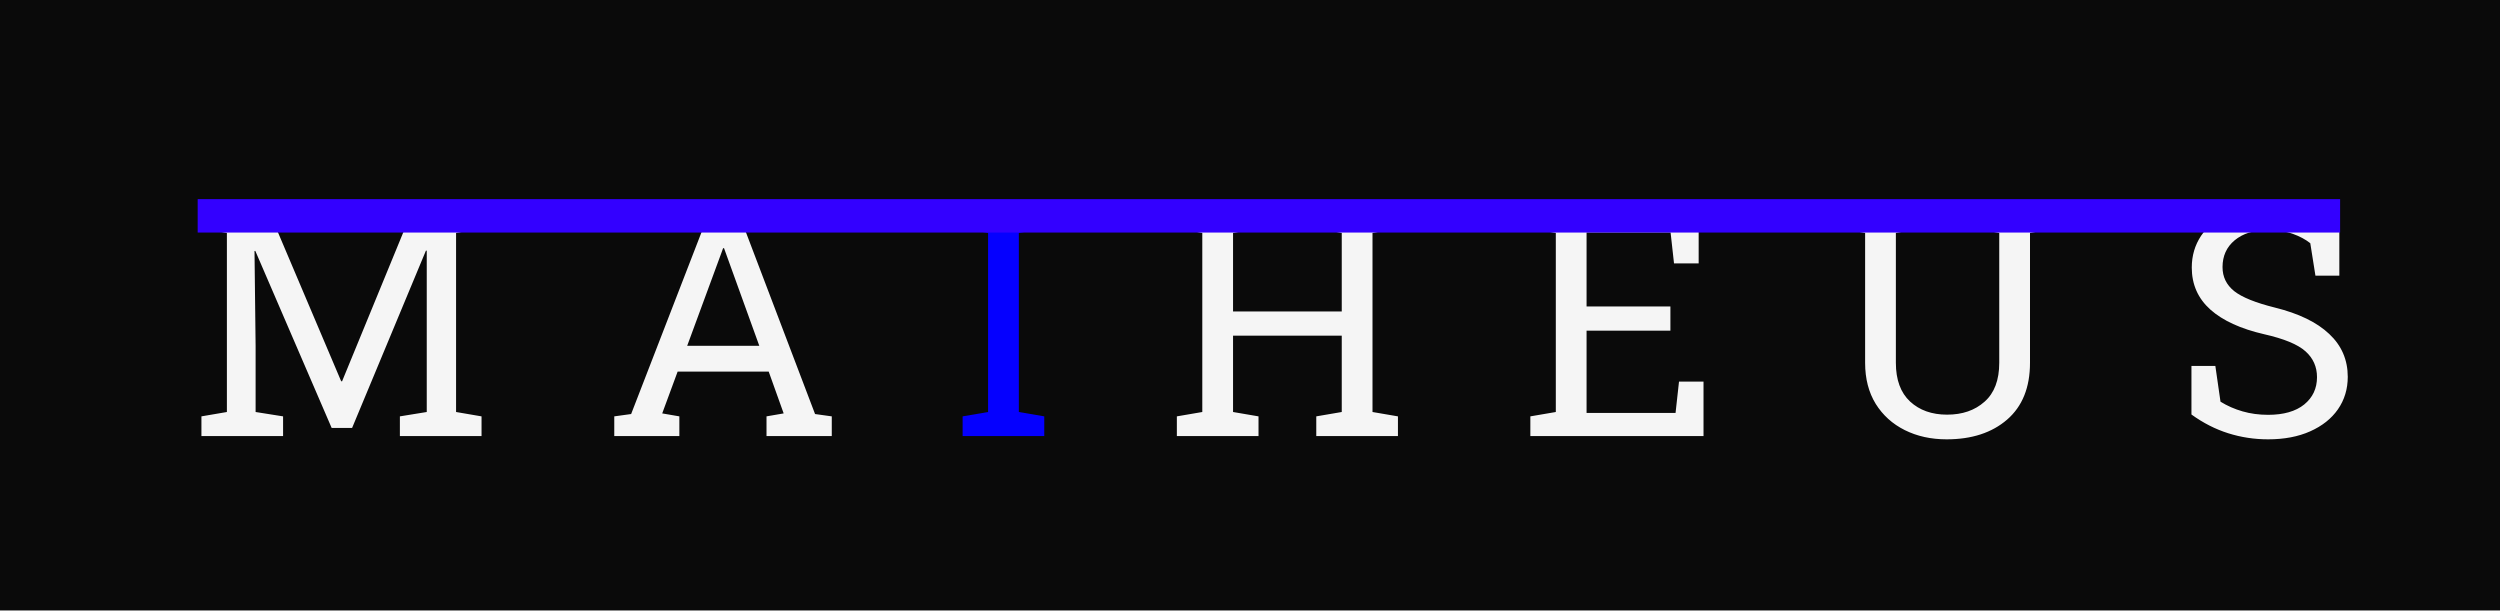
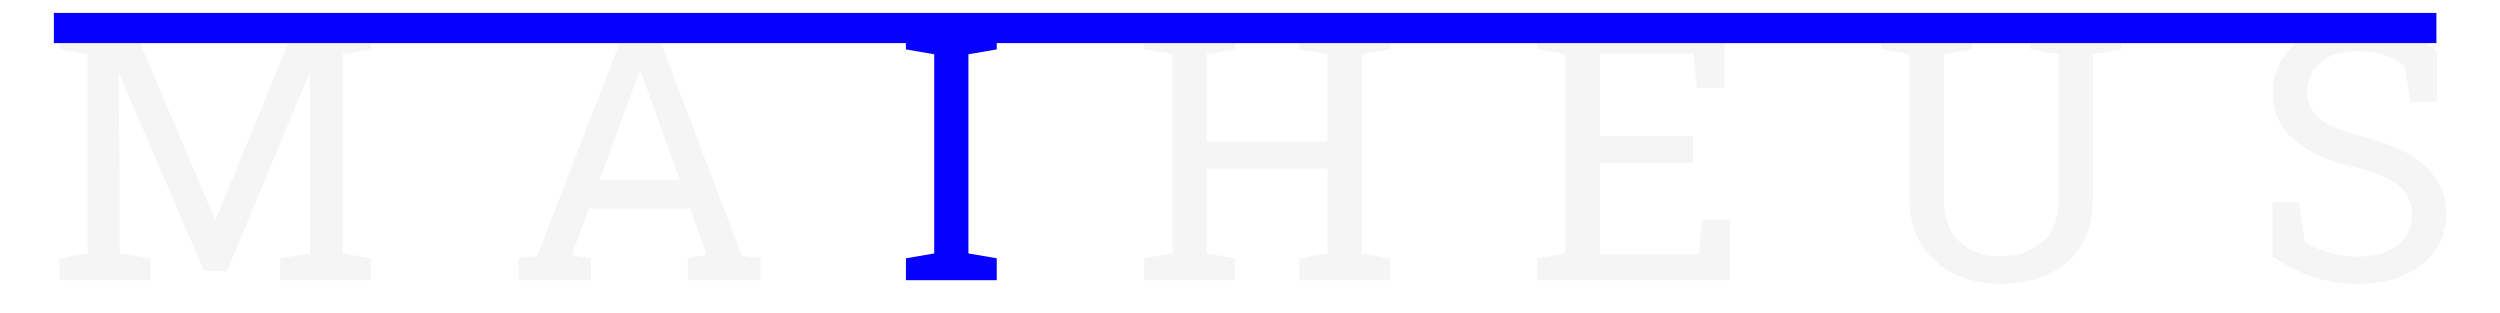
- <svg xmlns="http://www.w3.org/2000/svg" width="86" height="21" viewBox="0 0 86 21" fill="none">
-   <rect width="86" height="21" fill="#0A0A0A" />
-   <path d="M6.929 15V14.323L7.805 14.173V8.012L6.929 7.862V7.18H9.217L11.736 13.115H11.768L14.207 7.18H16.565V7.862L15.689 8.012V14.173L16.565 14.323V15H13.756V14.323L14.68 14.173V8.625L14.653 8.619L12.112 14.721H11.409L8.782 8.63L8.755 8.635L8.793 11.906V14.173L9.738 14.323V15H6.929ZM21.131 15V14.323L21.711 14.243L24.445 7.18H25.352L28.038 14.243L28.613 14.323V15H26.368V14.323L26.958 14.221L26.443 12.782H23.311L22.78 14.221L23.37 14.323V15H21.131ZM23.639 11.896H26.12L24.971 8.716L24.907 8.539H24.874L24.81 8.716L23.639 11.896ZM40.484 15V14.323L41.359 14.173V8.012L40.484 7.862V7.18H43.293V7.862L42.417 8.012V10.714H46.156V8.012L45.28 7.862V7.18H48.089V7.862L47.214 8.012V14.173L48.089 14.323V15H45.28V14.323L46.156 14.173V11.546H42.417V14.173L43.293 14.323V15H40.484ZM52.644 15V14.323L53.52 14.173V8.012L52.644 7.862V7.18H58.434V9.06H57.586L57.468 7.996H54.578V10.542H57.462V11.374H54.578V14.205H57.639L57.758 13.126H58.601V15H52.644ZM66.964 15.113C66.427 15.113 65.947 15.007 65.525 14.796C65.102 14.585 64.769 14.284 64.525 13.894C64.282 13.5 64.16 13.029 64.16 12.481V8.012L63.285 7.862V7.18H66.094V7.862L65.218 8.012V12.481C65.218 13.065 65.381 13.509 65.707 13.813C66.033 14.114 66.457 14.264 66.98 14.264C67.507 14.264 67.936 14.116 68.269 13.818C68.606 13.521 68.774 13.075 68.774 12.481V8.012L67.899 7.862V7.18H70.708V7.862L69.832 8.012V12.481C69.832 13.33 69.569 13.981 69.043 14.436C68.52 14.887 67.827 15.113 66.964 15.113ZM78.023 15.113C77.547 15.113 77.089 15.043 76.648 14.903C76.208 14.764 75.787 14.549 75.386 14.259V12.588H76.208L76.385 13.818C76.618 13.962 76.871 14.073 77.143 14.151C77.415 14.23 77.708 14.27 78.023 14.27C78.557 14.27 78.971 14.151 79.264 13.915C79.558 13.675 79.705 13.362 79.705 12.975C79.705 12.617 79.572 12.32 79.307 12.084C79.042 11.847 78.57 11.652 77.889 11.498C77.08 11.312 76.462 11.029 76.036 10.649C75.61 10.266 75.397 9.785 75.397 9.205C75.397 8.796 75.504 8.431 75.719 8.109C75.938 7.787 76.24 7.532 76.627 7.346C77.014 7.16 77.465 7.067 77.981 7.067C78.528 7.067 79.012 7.151 79.431 7.319C79.853 7.484 80.201 7.685 80.473 7.921V9.484H79.651L79.474 8.367C79.313 8.238 79.112 8.13 78.872 8.044C78.632 7.958 78.335 7.916 77.981 7.916C77.526 7.916 77.157 8.032 76.874 8.265C76.595 8.497 76.455 8.805 76.455 9.188C76.455 9.525 76.589 9.801 76.858 10.016C77.126 10.227 77.592 10.415 78.254 10.58C79.078 10.784 79.701 11.086 80.124 11.487C80.55 11.885 80.763 12.377 80.763 12.964C80.763 13.383 80.65 13.756 80.424 14.082C80.199 14.404 79.88 14.656 79.468 14.839C79.06 15.021 78.579 15.113 78.023 15.113Z" fill="#F5F5F5" />
-   <path d="M33.114 15V14.323L33.99 14.173V8.012L33.114 7.862V7.18H35.923V7.862L35.048 8.012V14.173L35.923 14.323V15H33.114Z" fill="#0500FF" />
-   <line x1="7.375" y1="7.425" x2="79.925" y2="7.425" stroke="#3300FF" stroke-width="1.15" stroke-linecap="square" />
+ <svg xmlns="http://www.w3.org/2000/svg" width="232" height="29" viewBox="0 0 232 29" fill="none">
+   <path d="M5.515 26V23.97L8.141 23.519V5.037L5.515 4.585V2.539H12.379L19.936 20.344H20.033L27.348 2.539H34.422V4.585L31.795 5.037V23.519L34.422 23.97V26H25.995V23.97L28.766 23.519V6.874L28.686 6.857L21.064 25.162H18.953L11.074 6.89L10.993 6.906L11.106 16.719V23.519L13.942 23.97V26H5.515ZM48.12 26V23.97L49.86 23.728L58.061 2.539H60.785L68.841 23.728L70.565 23.97V26H63.83V23.97L65.602 23.664L64.055 19.345H54.661L53.066 23.664L54.839 23.97V26H48.12ZM55.644 16.686H63.089L59.64 7.147L59.447 6.616H59.35L59.157 7.147L55.644 16.686ZM106.178 26V23.97L108.805 23.519V5.037L106.178 4.585V2.539H114.605V4.585L111.979 5.037V13.142H123.194V5.037L120.567 4.585V2.539H128.995V4.585L126.368 5.037V23.519L128.995 23.97V26H120.567V23.97L123.194 23.519V15.639H111.979V23.519L114.605 23.97V26H106.178ZM142.66 26V23.97L145.286 23.519V5.037L142.66 4.585V2.539H160.03V8.179H157.484L157.13 4.988H148.461V12.626H157.114V15.123H148.461V23.615H157.645L158 20.377H160.53V26H142.66ZM185.619 26.338C184.008 26.338 182.568 26.021 181.301 25.388C180.033 24.754 179.034 23.852 178.304 22.681C177.573 21.499 177.208 20.086 177.208 18.443V5.037L174.582 4.585V2.539H183.009V4.585L180.382 5.037V18.443C180.382 20.194 180.871 21.526 181.849 22.439C182.826 23.341 184.099 23.793 185.668 23.793C187.247 23.793 188.536 23.347 189.535 22.455C190.545 21.564 191.049 20.226 191.049 18.443V5.037L188.423 4.585V2.539H196.85V4.585L194.224 5.037V18.443C194.224 20.989 193.434 22.944 191.855 24.308C190.287 25.662 188.208 26.338 185.619 26.338ZM218.798 26.338C217.369 26.338 215.994 26.129 214.673 25.71C213.351 25.291 212.089 24.646 210.886 23.776V18.765H213.351L213.883 22.455C214.581 22.885 215.339 23.218 216.155 23.454C216.972 23.69 217.852 23.809 218.798 23.809C220.398 23.809 221.639 23.454 222.52 22.745C223.401 22.025 223.841 21.085 223.841 19.925C223.841 18.851 223.444 17.959 222.649 17.25C221.854 16.541 220.436 15.956 218.395 15.494C215.967 14.935 214.114 14.087 212.836 12.948C211.558 11.799 210.918 10.354 210.918 8.614C210.918 7.389 211.241 6.293 211.885 5.327C212.54 4.36 213.448 3.597 214.608 3.039C215.768 2.48 217.122 2.201 218.669 2.201C220.312 2.201 221.763 2.453 223.019 2.958C224.287 3.452 225.329 4.054 226.145 4.763V9.452H223.68L223.148 6.1C222.665 5.713 222.063 5.391 221.344 5.133C220.624 4.875 219.732 4.747 218.669 4.747C217.305 4.747 216.198 5.096 215.35 5.794C214.512 6.492 214.093 7.416 214.093 8.565C214.093 9.575 214.496 10.402 215.301 11.047C216.107 11.681 217.503 12.245 219.491 12.739C221.961 13.351 223.83 14.259 225.098 15.462C226.376 16.654 227.016 18.131 227.016 19.893C227.016 21.15 226.677 22.267 226 23.245C225.324 24.211 224.368 24.969 223.132 25.517C221.908 26.064 220.463 26.338 218.798 26.338Z" fill="#F5F5F5" />
+   <path d="M84.07 26V23.97L86.696 23.519V5.037L84.07 4.585V2.539H92.497V4.585L89.87 5.037V23.519L92.497 23.97V26H84.07Z" fill="#0500FF" />
+   <line x1="5" y1="2.6" x2="226.1" y2="2.6" stroke="#0500FF" stroke-width="2.8" />
</svg>
